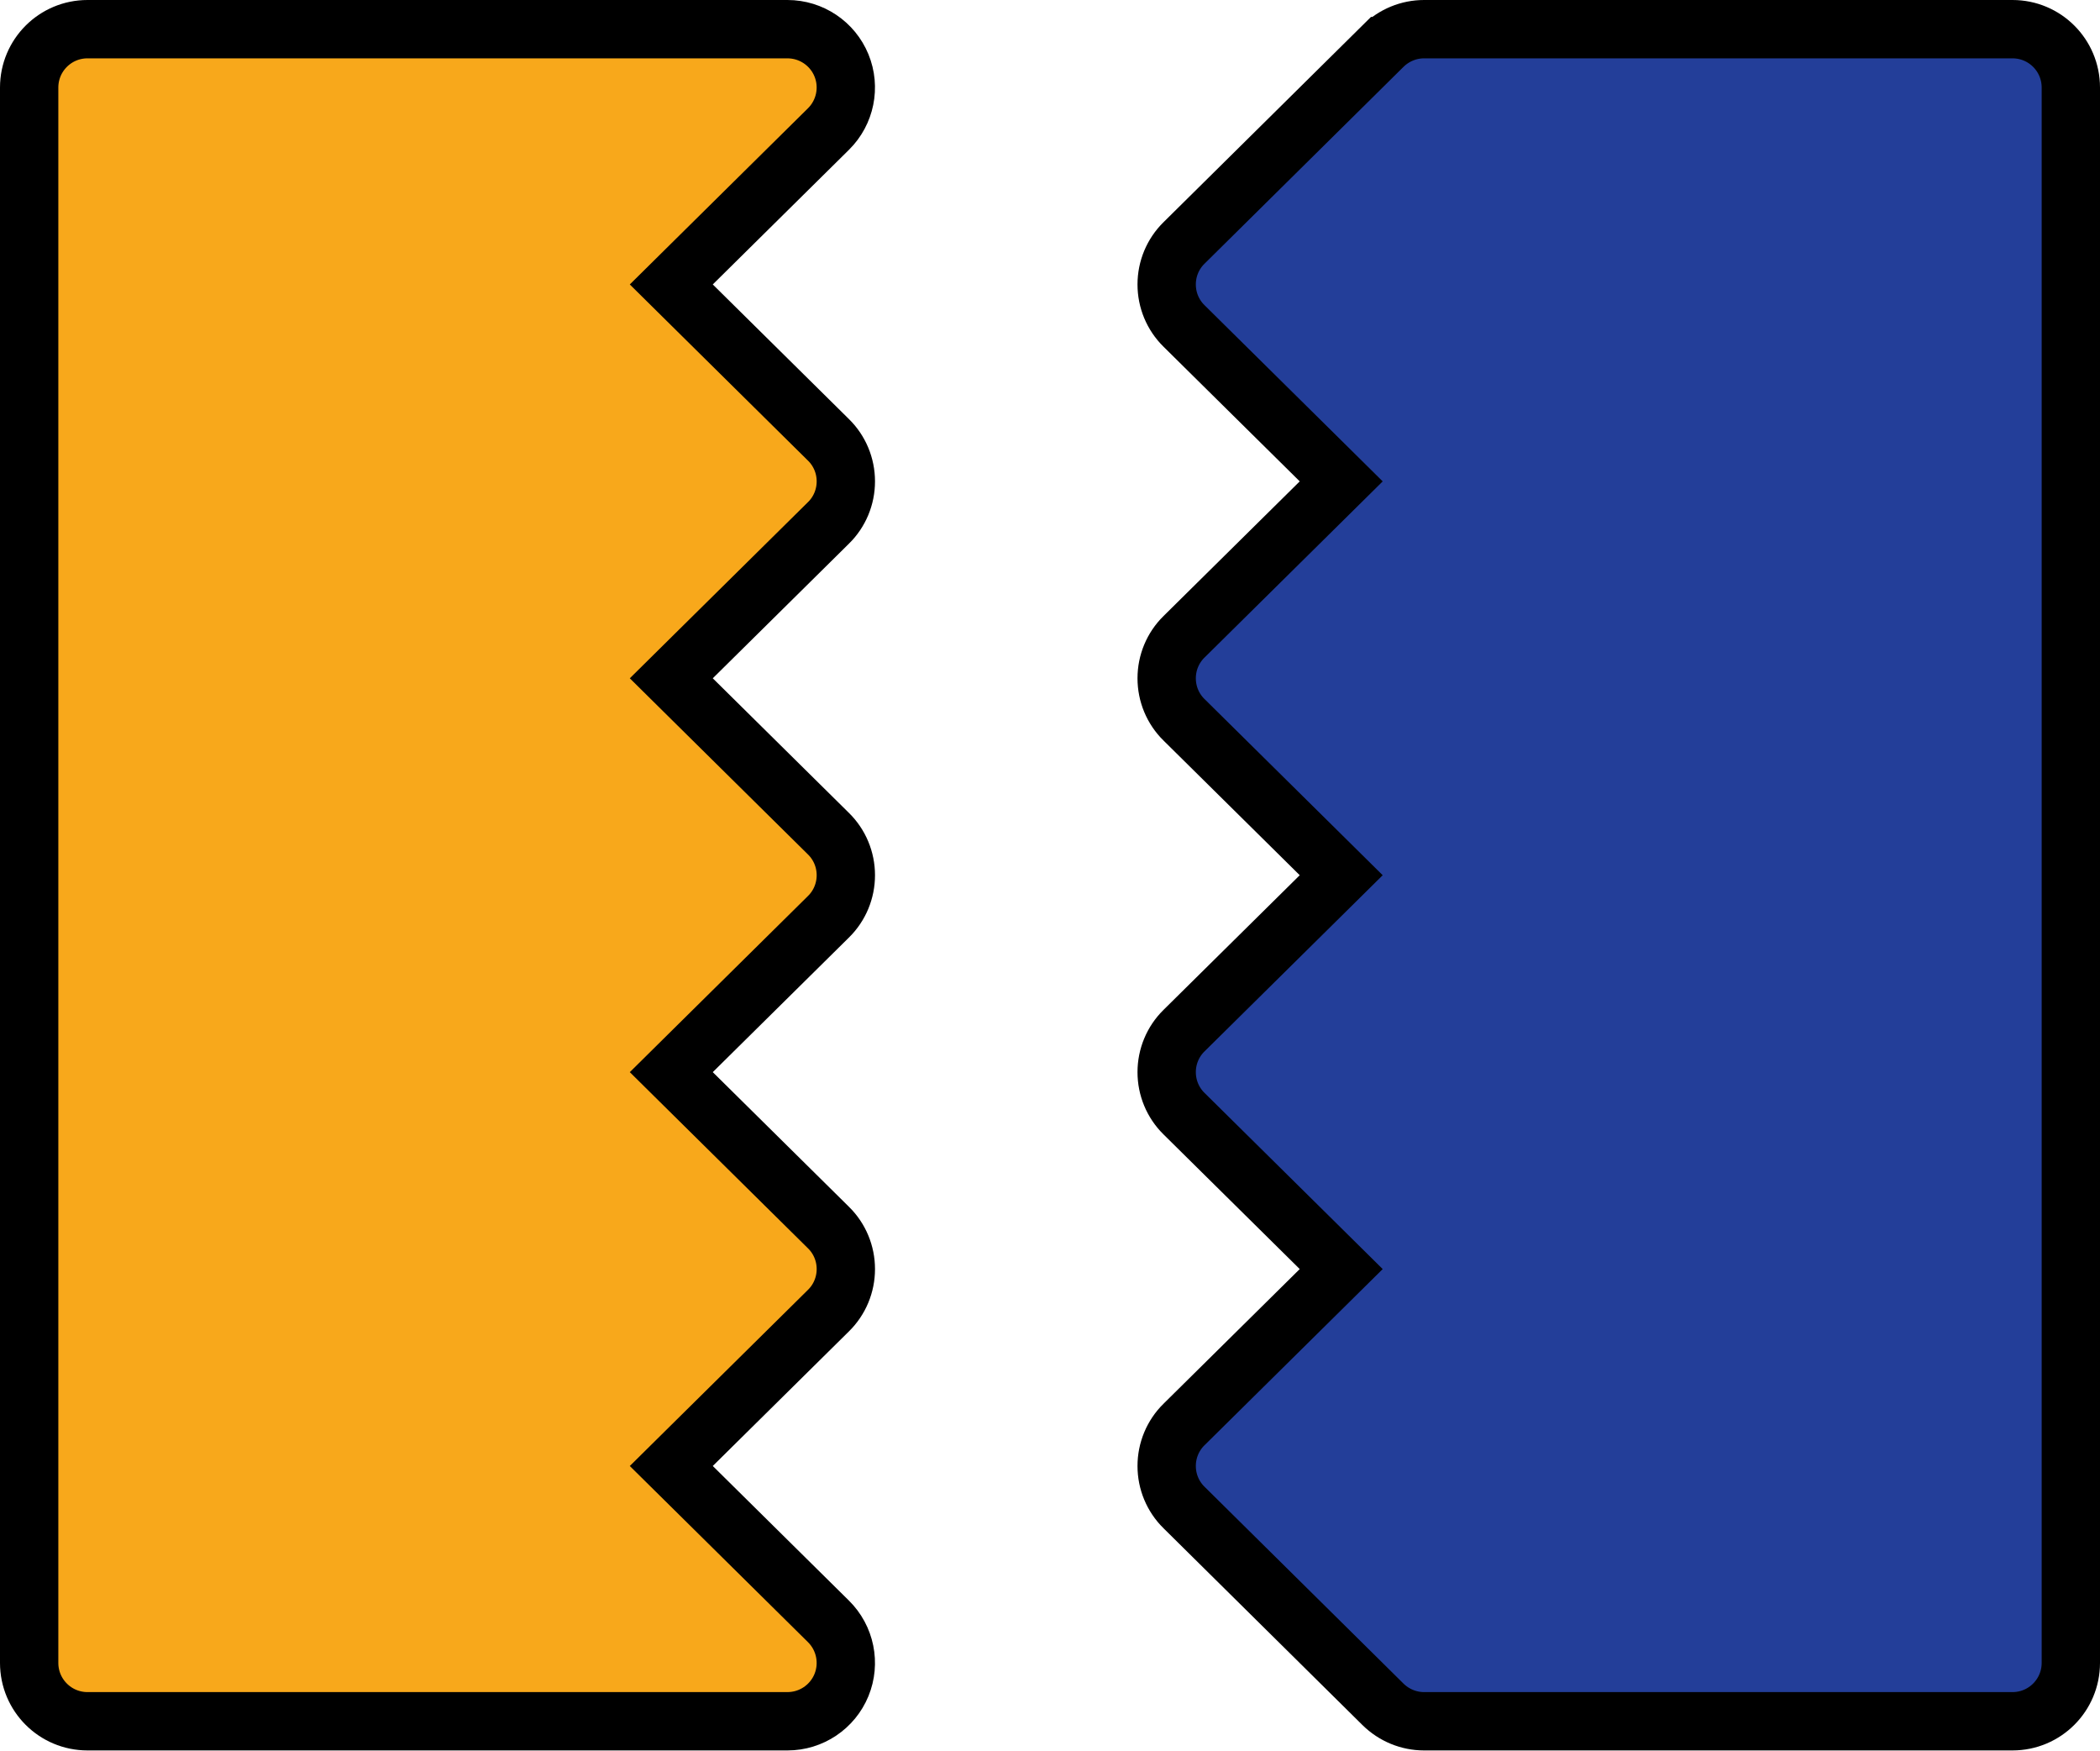
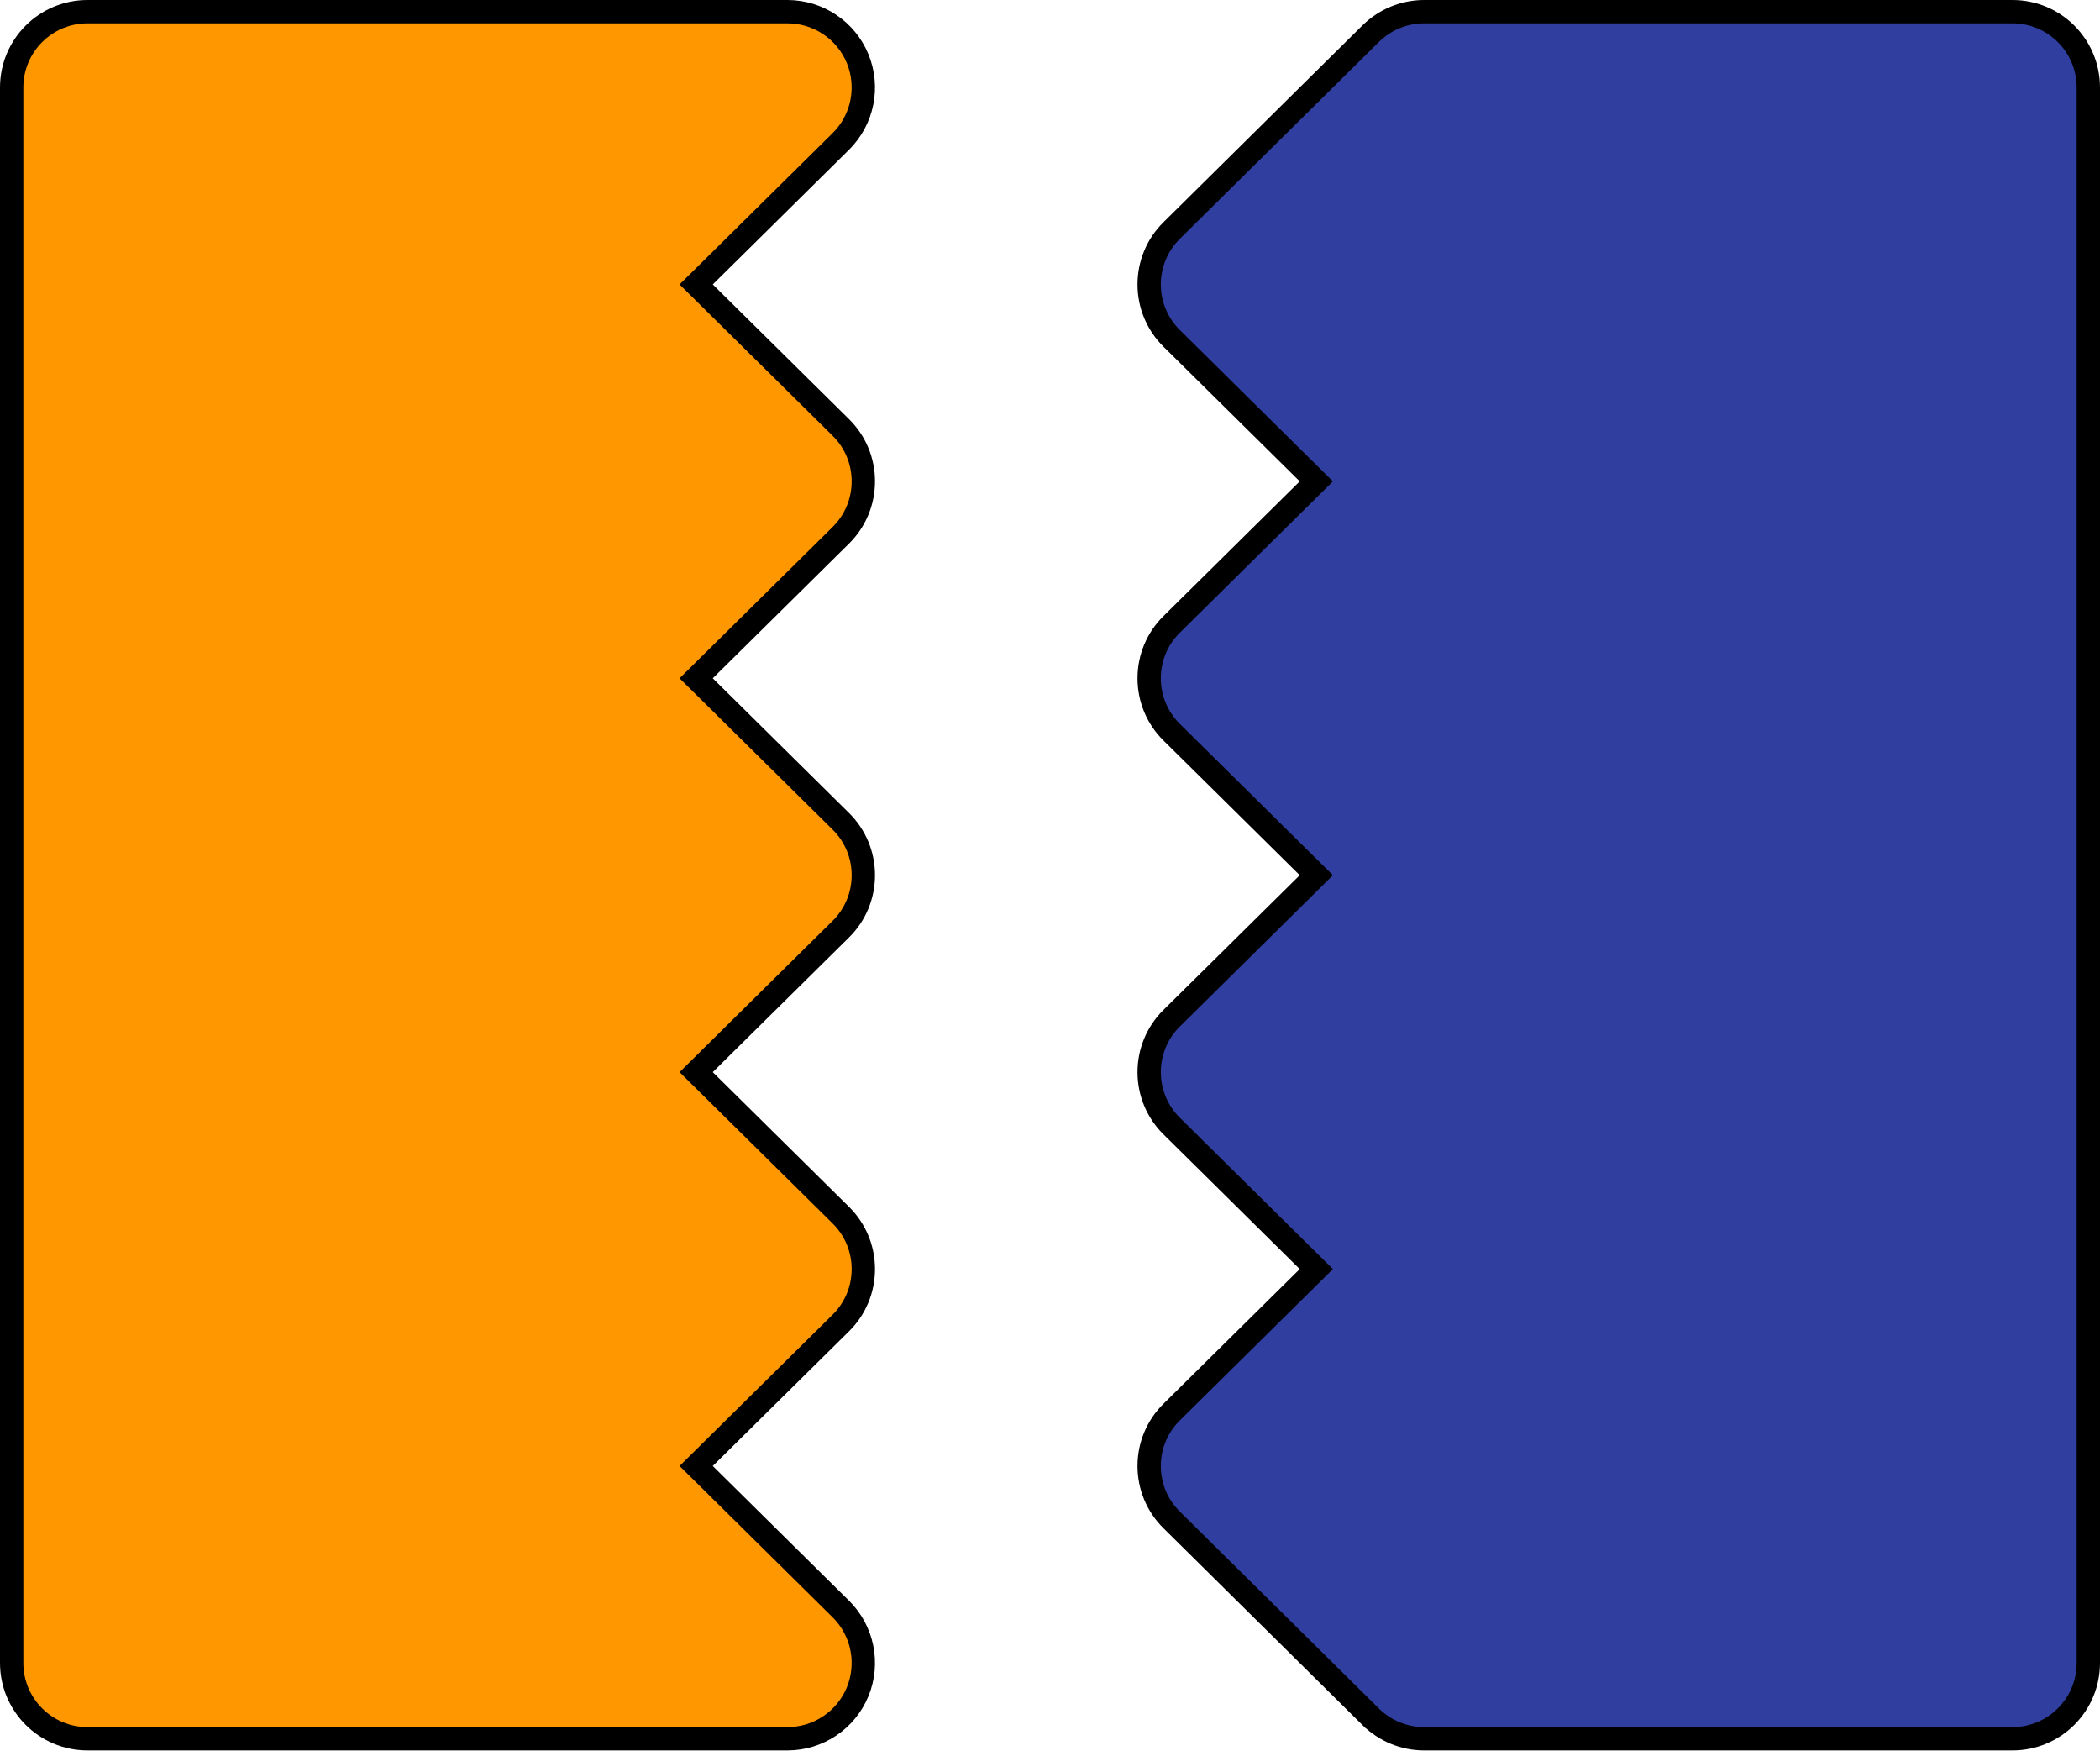
<svg xmlns="http://www.w3.org/2000/svg" width="180" height="150" viewBox="0 0 180 150" fill="none">
-   <path d="M71.015 37.696L71.019 37.699C71.969 38.635 72.5 39.911 72.5 41.25C72.5 42.589 71.969 43.865 71.019 44.801L71.015 44.804L59.337 56.347L57.539 58.125L59.337 59.903L71.015 71.445L71.019 71.449C71.969 72.385 72.5 73.661 72.5 75C72.5 76.339 71.969 77.615 71.019 78.551L71.015 78.555L59.337 90.097L57.539 91.875L59.337 93.653L71.015 105.196L71.019 105.199C71.969 106.135 72.5 107.411 72.5 108.75C72.5 110.089 71.969 111.365 71.019 112.301L71.015 112.305L59.337 123.847L57.539 125.625L59.338 127.403L71.014 138.944C72.455 140.37 72.894 142.526 72.125 144.4C71.356 146.274 69.525 147.5 67.5 147.5H7.5C4.735 147.5 2.5 145.261 2.5 142.5V7.5C2.5 4.739 4.735 2.5 7.5 2.5H67.5C69.525 2.5 71.356 3.726 72.125 5.599C72.894 7.473 72.455 9.629 71.014 11.055L59.337 22.597L57.539 24.375L59.337 26.153L71.015 37.696Z" fill="#F8A81B" stroke="black" stroke-width="5" />
-   <path d="M101.482 20.824L101.486 20.82L118.544 3.949C118.545 3.949 118.545 3.948 118.546 3.947C119.492 3.017 120.753 2.5 122.063 2.5H172.5C175.266 2.5 177.5 4.739 177.5 7.5V7.5V142.5C177.5 145.261 175.265 147.5 172.5 147.5H122.062C120.753 147.5 119.492 146.983 118.546 146.053C118.545 146.052 118.544 146.051 118.543 146.051L101.486 129.18L101.481 129.176C100.531 128.24 100 126.964 100 125.625C100 124.286 100.531 123.01 101.481 122.074L101.485 122.071L113.163 110.528L114.961 108.75L113.163 106.972L101.485 95.43L101.481 95.426C100.531 94.49 100 93.214 100 91.875C100 90.536 100.531 89.26 101.481 88.324L101.485 88.32L113.163 76.778L114.961 75L113.163 73.222L101.485 61.679L101.481 61.676C100.531 60.74 100 59.464 100 58.125C100 56.786 100.531 55.51 101.481 54.574L101.485 54.571L113.163 43.028L114.961 41.25L113.163 39.472L101.485 27.929L101.482 27.926C100.531 26.99 100 25.714 100 24.375C100 23.036 100.531 21.76 101.482 20.824Z" fill="#233E99" stroke="black" stroke-width="5" />
+   <path d="M72.07 36.629L72.071 36.63C73.311 37.85 74 39.513 74 41.25C74 42.987 73.311 44.649 72.071 45.87L72.07 45.871L60.392 57.414L59.672 58.125L60.392 58.836L72.07 70.379L72.071 70.38C73.311 71.6 74 73.263 74 75C74 76.737 73.311 78.4 72.071 79.62L72.07 79.621L60.392 91.164L59.672 91.875L60.392 92.586L72.07 104.129L72.071 104.13C73.311 105.351 74 107.013 74 108.75C74 110.487 73.311 112.15 72.071 113.37L72.07 113.371L60.392 124.914L59.672 125.625L60.392 126.336L72.069 137.878C73.942 139.731 74.513 142.533 73.513 144.97C72.512 147.407 70.132 149 67.5 149H7.5C3.905 149 1 146.088 1 142.5V7.5C1 3.912 3.905 1 7.5 1H67.5C70.132 1 72.512 2.593 73.513 5.03C74.513 7.467 73.942 10.269 72.069 12.122L60.392 23.664L59.672 24.375L60.392 25.086L72.07 36.629Z" fill="#FF9800" stroke="black" stroke-width="2" />
+   <path d="M100.429 19.755L100.431 19.753L117.492 2.88C117.492 2.88 117.492 2.88 117.492 2.88C118.717 1.675 120.355 1 122.063 1H172.5C176.095 1 179 3.912 179 7.5V142.5C179 146.088 176.095 149 172.5 149H122.062C120.355 149 118.717 148.325 117.492 147.121C117.492 147.12 117.492 147.12 117.491 147.12L100.431 130.247L100.429 130.245C99.189 129.025 98.5 127.362 98.5 125.625C98.5 123.888 99.189 122.226 100.429 121.005L100.431 121.004L112.108 109.461L112.828 108.75L112.108 108.039L100.431 96.496L100.429 96.495C99.189 95.275 98.5 93.612 98.5 91.875C98.5 90.138 99.189 88.475 100.429 87.255L100.431 87.254L112.108 75.711L112.828 75L112.108 74.289L100.431 62.746L100.429 62.745C99.189 61.525 98.5 59.862 98.5 58.125C98.5 56.388 99.189 54.725 100.429 53.505L100.431 53.504L112.108 41.961L112.828 41.25L112.108 40.539L100.431 28.996L100.429 28.995C99.19 27.774 98.5 26.112 98.5 24.375C98.5 22.638 99.19 20.975 100.429 19.755Z" fill="#303F9F" stroke="black" stroke-width="2" />
</svg>
